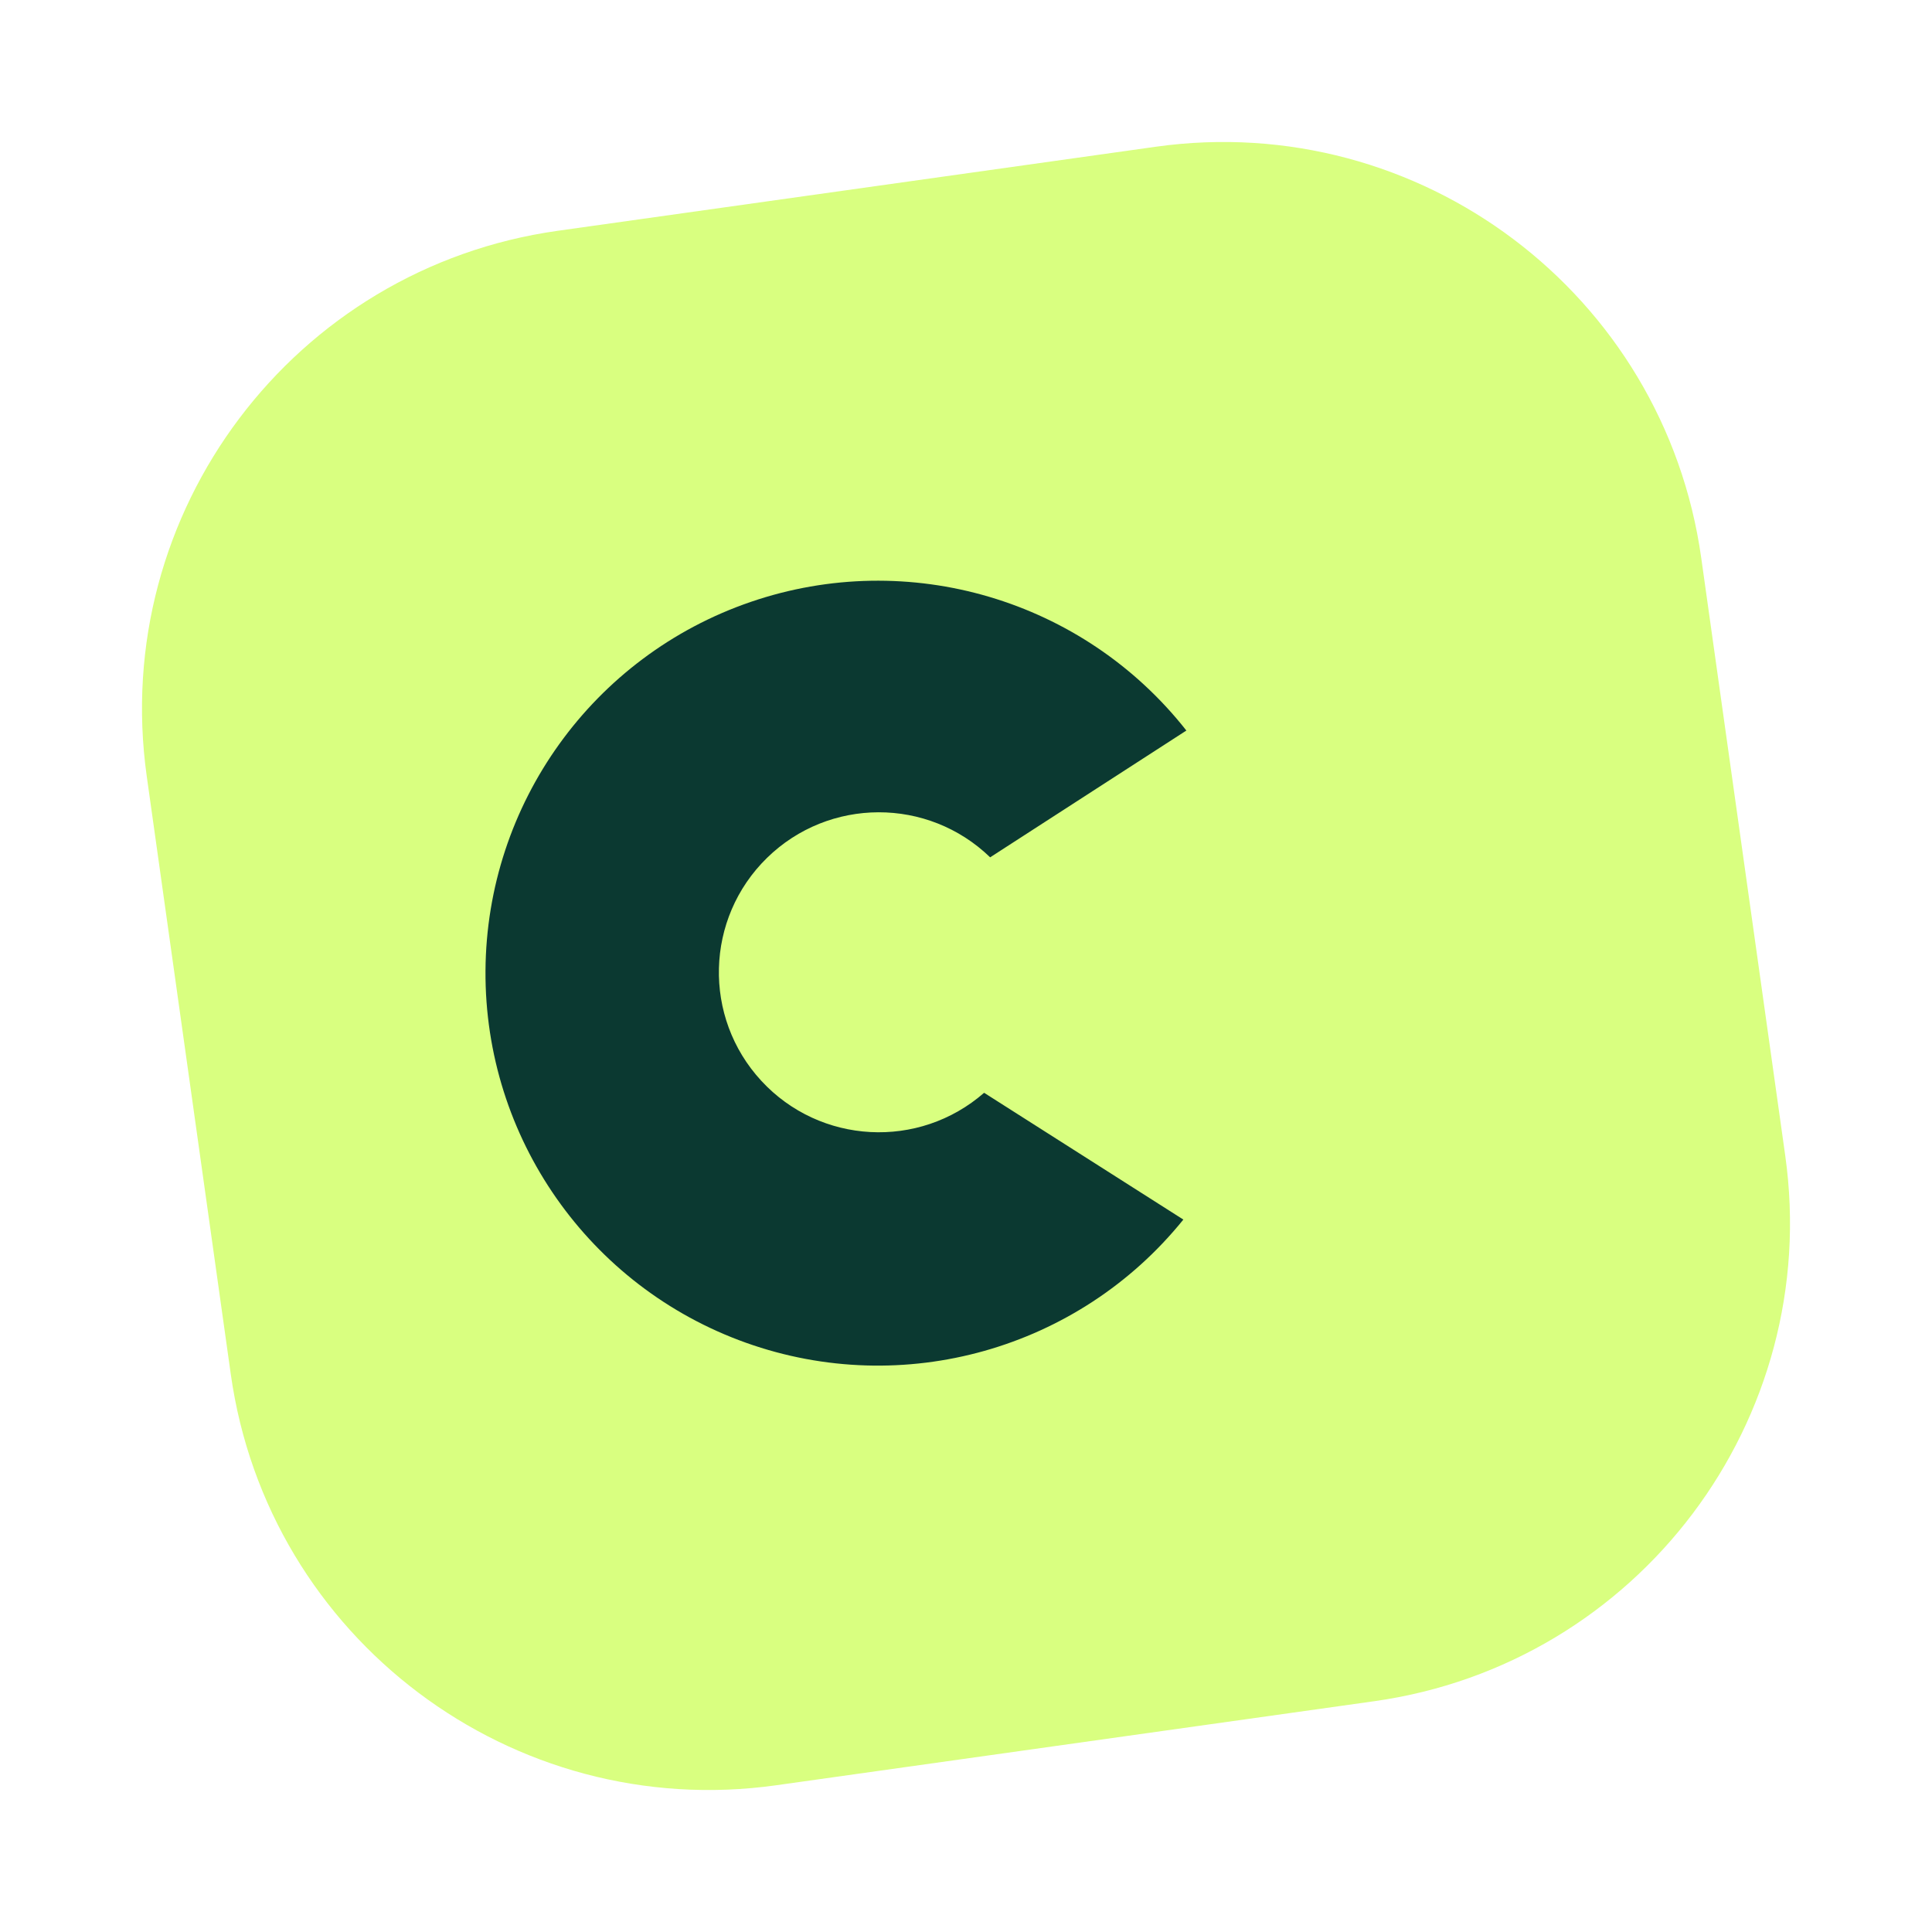
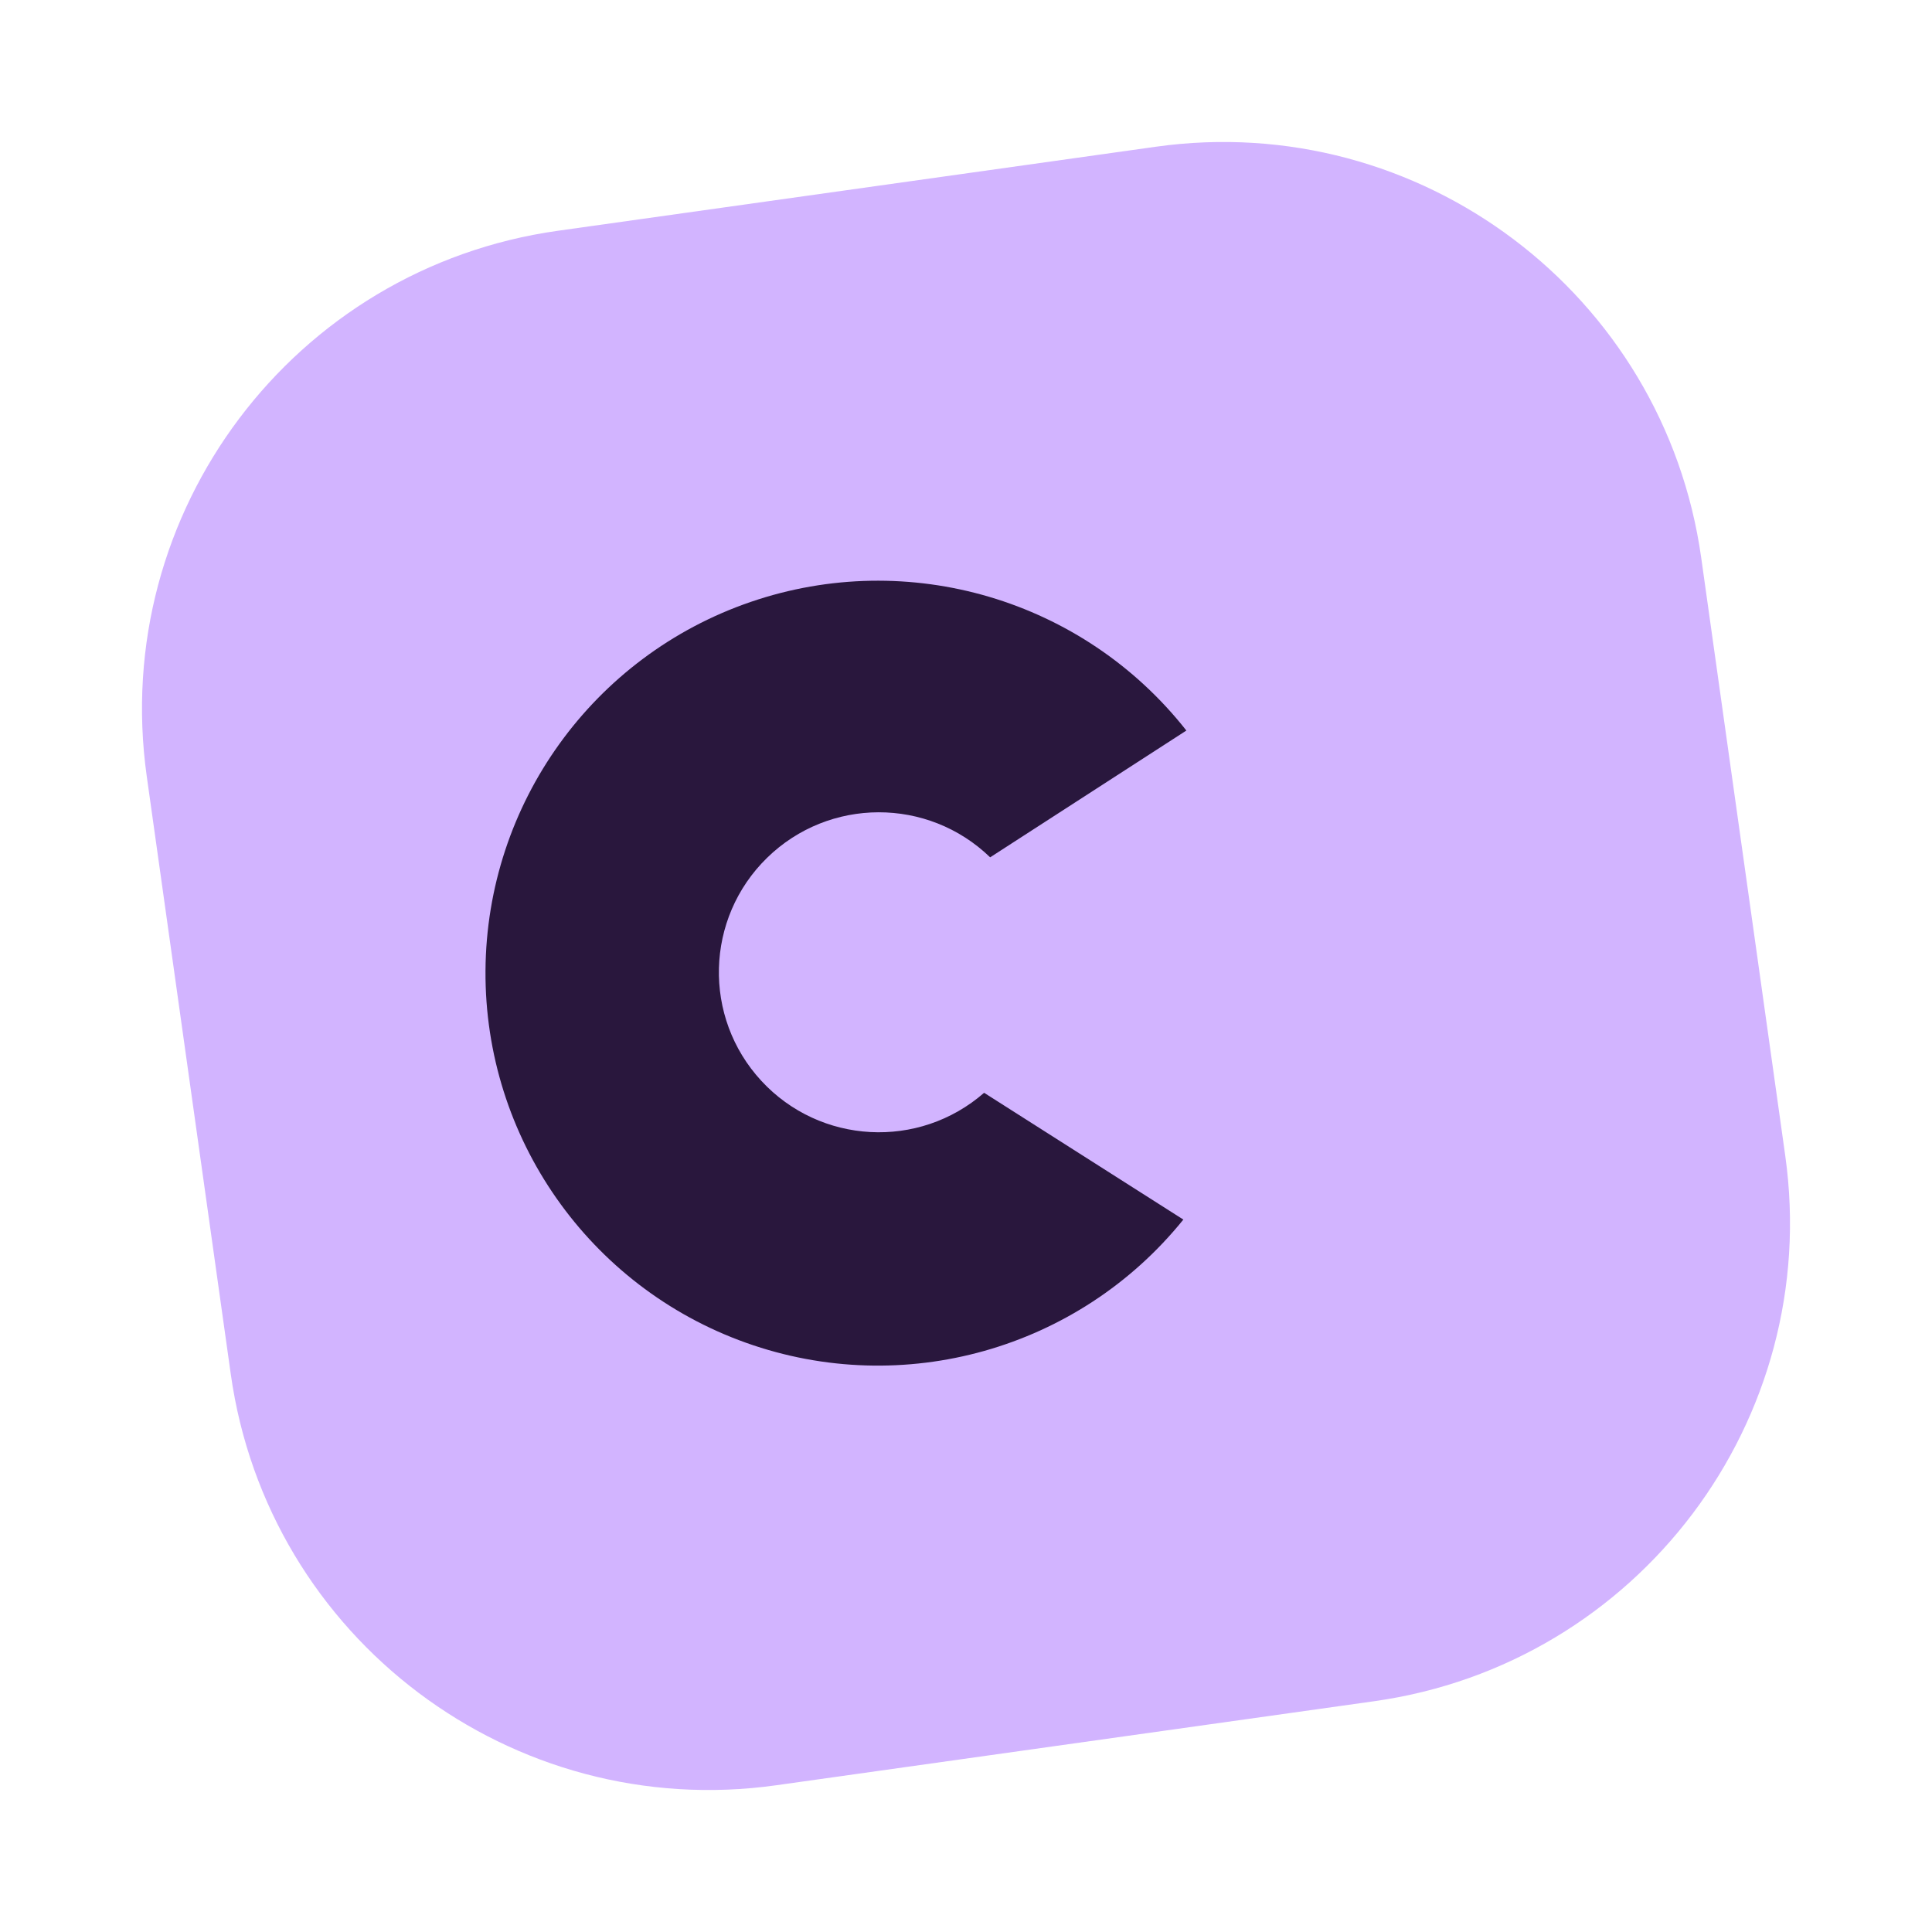
<svg xmlns="http://www.w3.org/2000/svg" viewBox="0 0 64 64" role="img" aria-label="CANCHA">
-   <rect x="6" y="6" width="52" height="52" rx="16" fill="#d9ff80" transform="rotate(-8 32 32)" />
-   <path fill="#0b3931" d="M39.3 24.2a13 13 0 1 0-.1 16.2l-6.6-4.2a5.3 5.3 0 1 1 .2-7.8z" />
+   <rect x="6" y="6" width="52" height="52" rx="16" fill="#d2b4ff" transform="rotate(-8 32 32)" />
+   <path fill="#29173d" d="M39.3 24.2a13 13 0 1 0-.1 16.2l-6.6-4.2a5.3 5.3 0 1 1 .2-7.8z" />
</svg>
